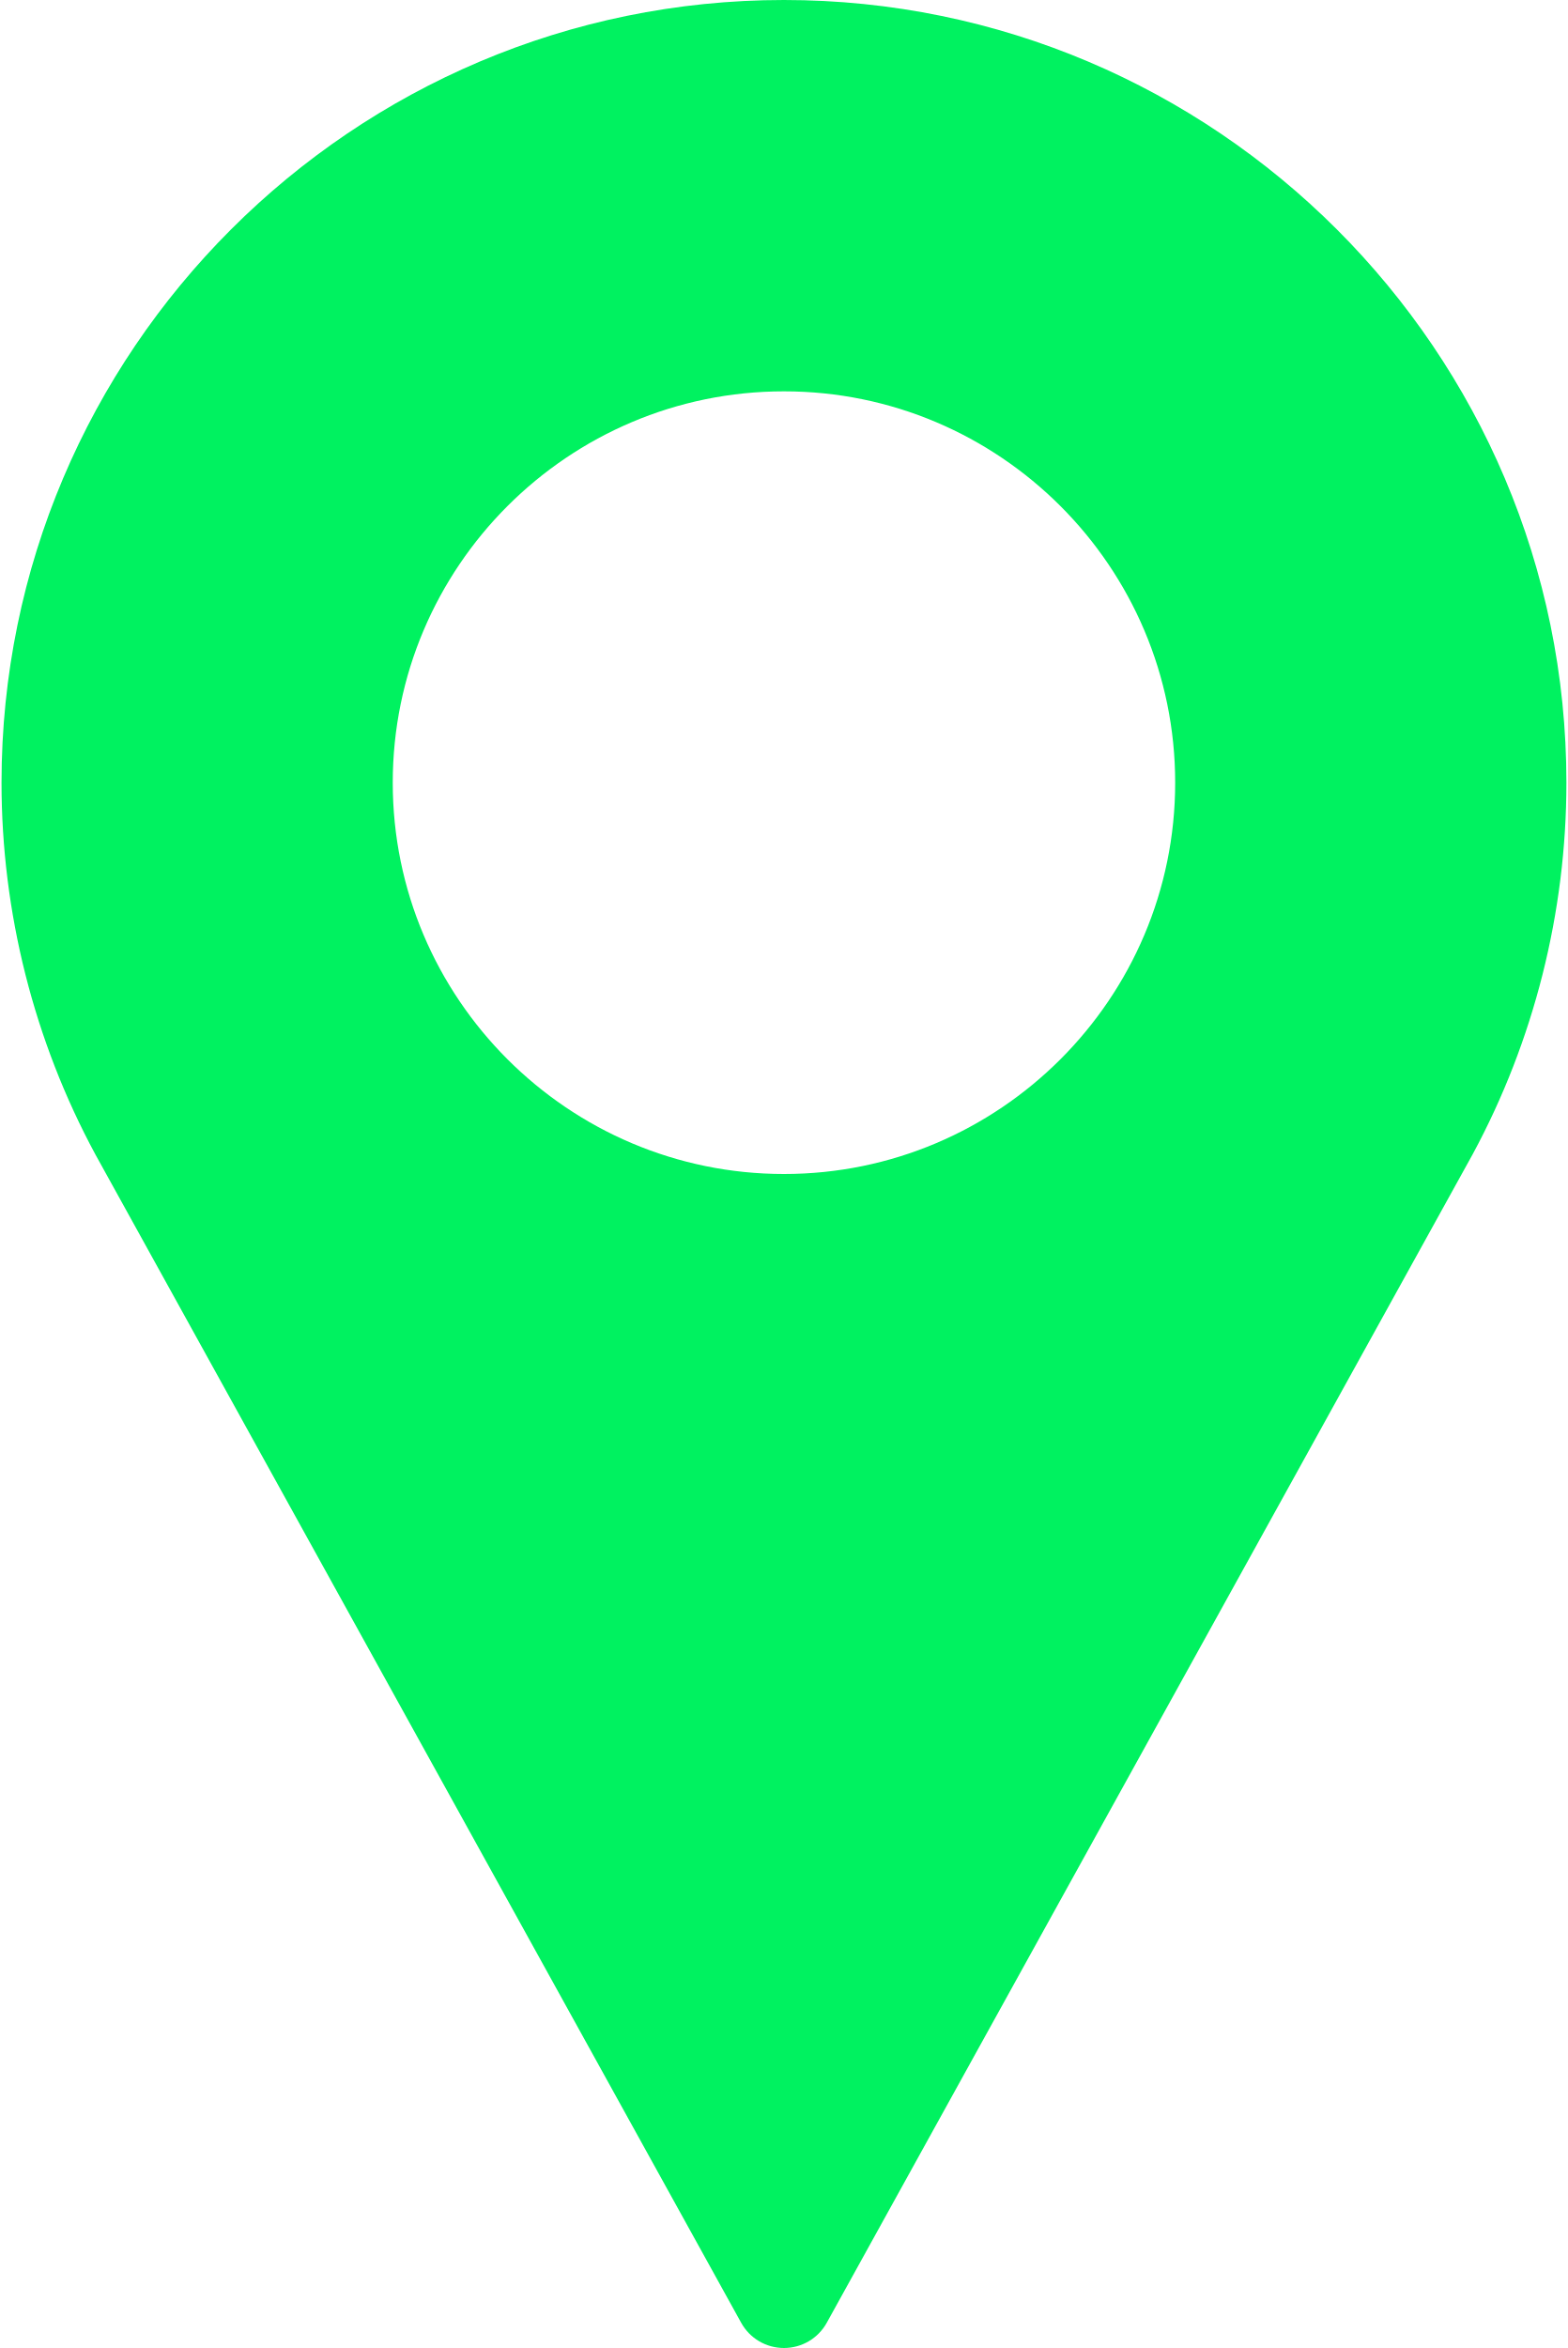
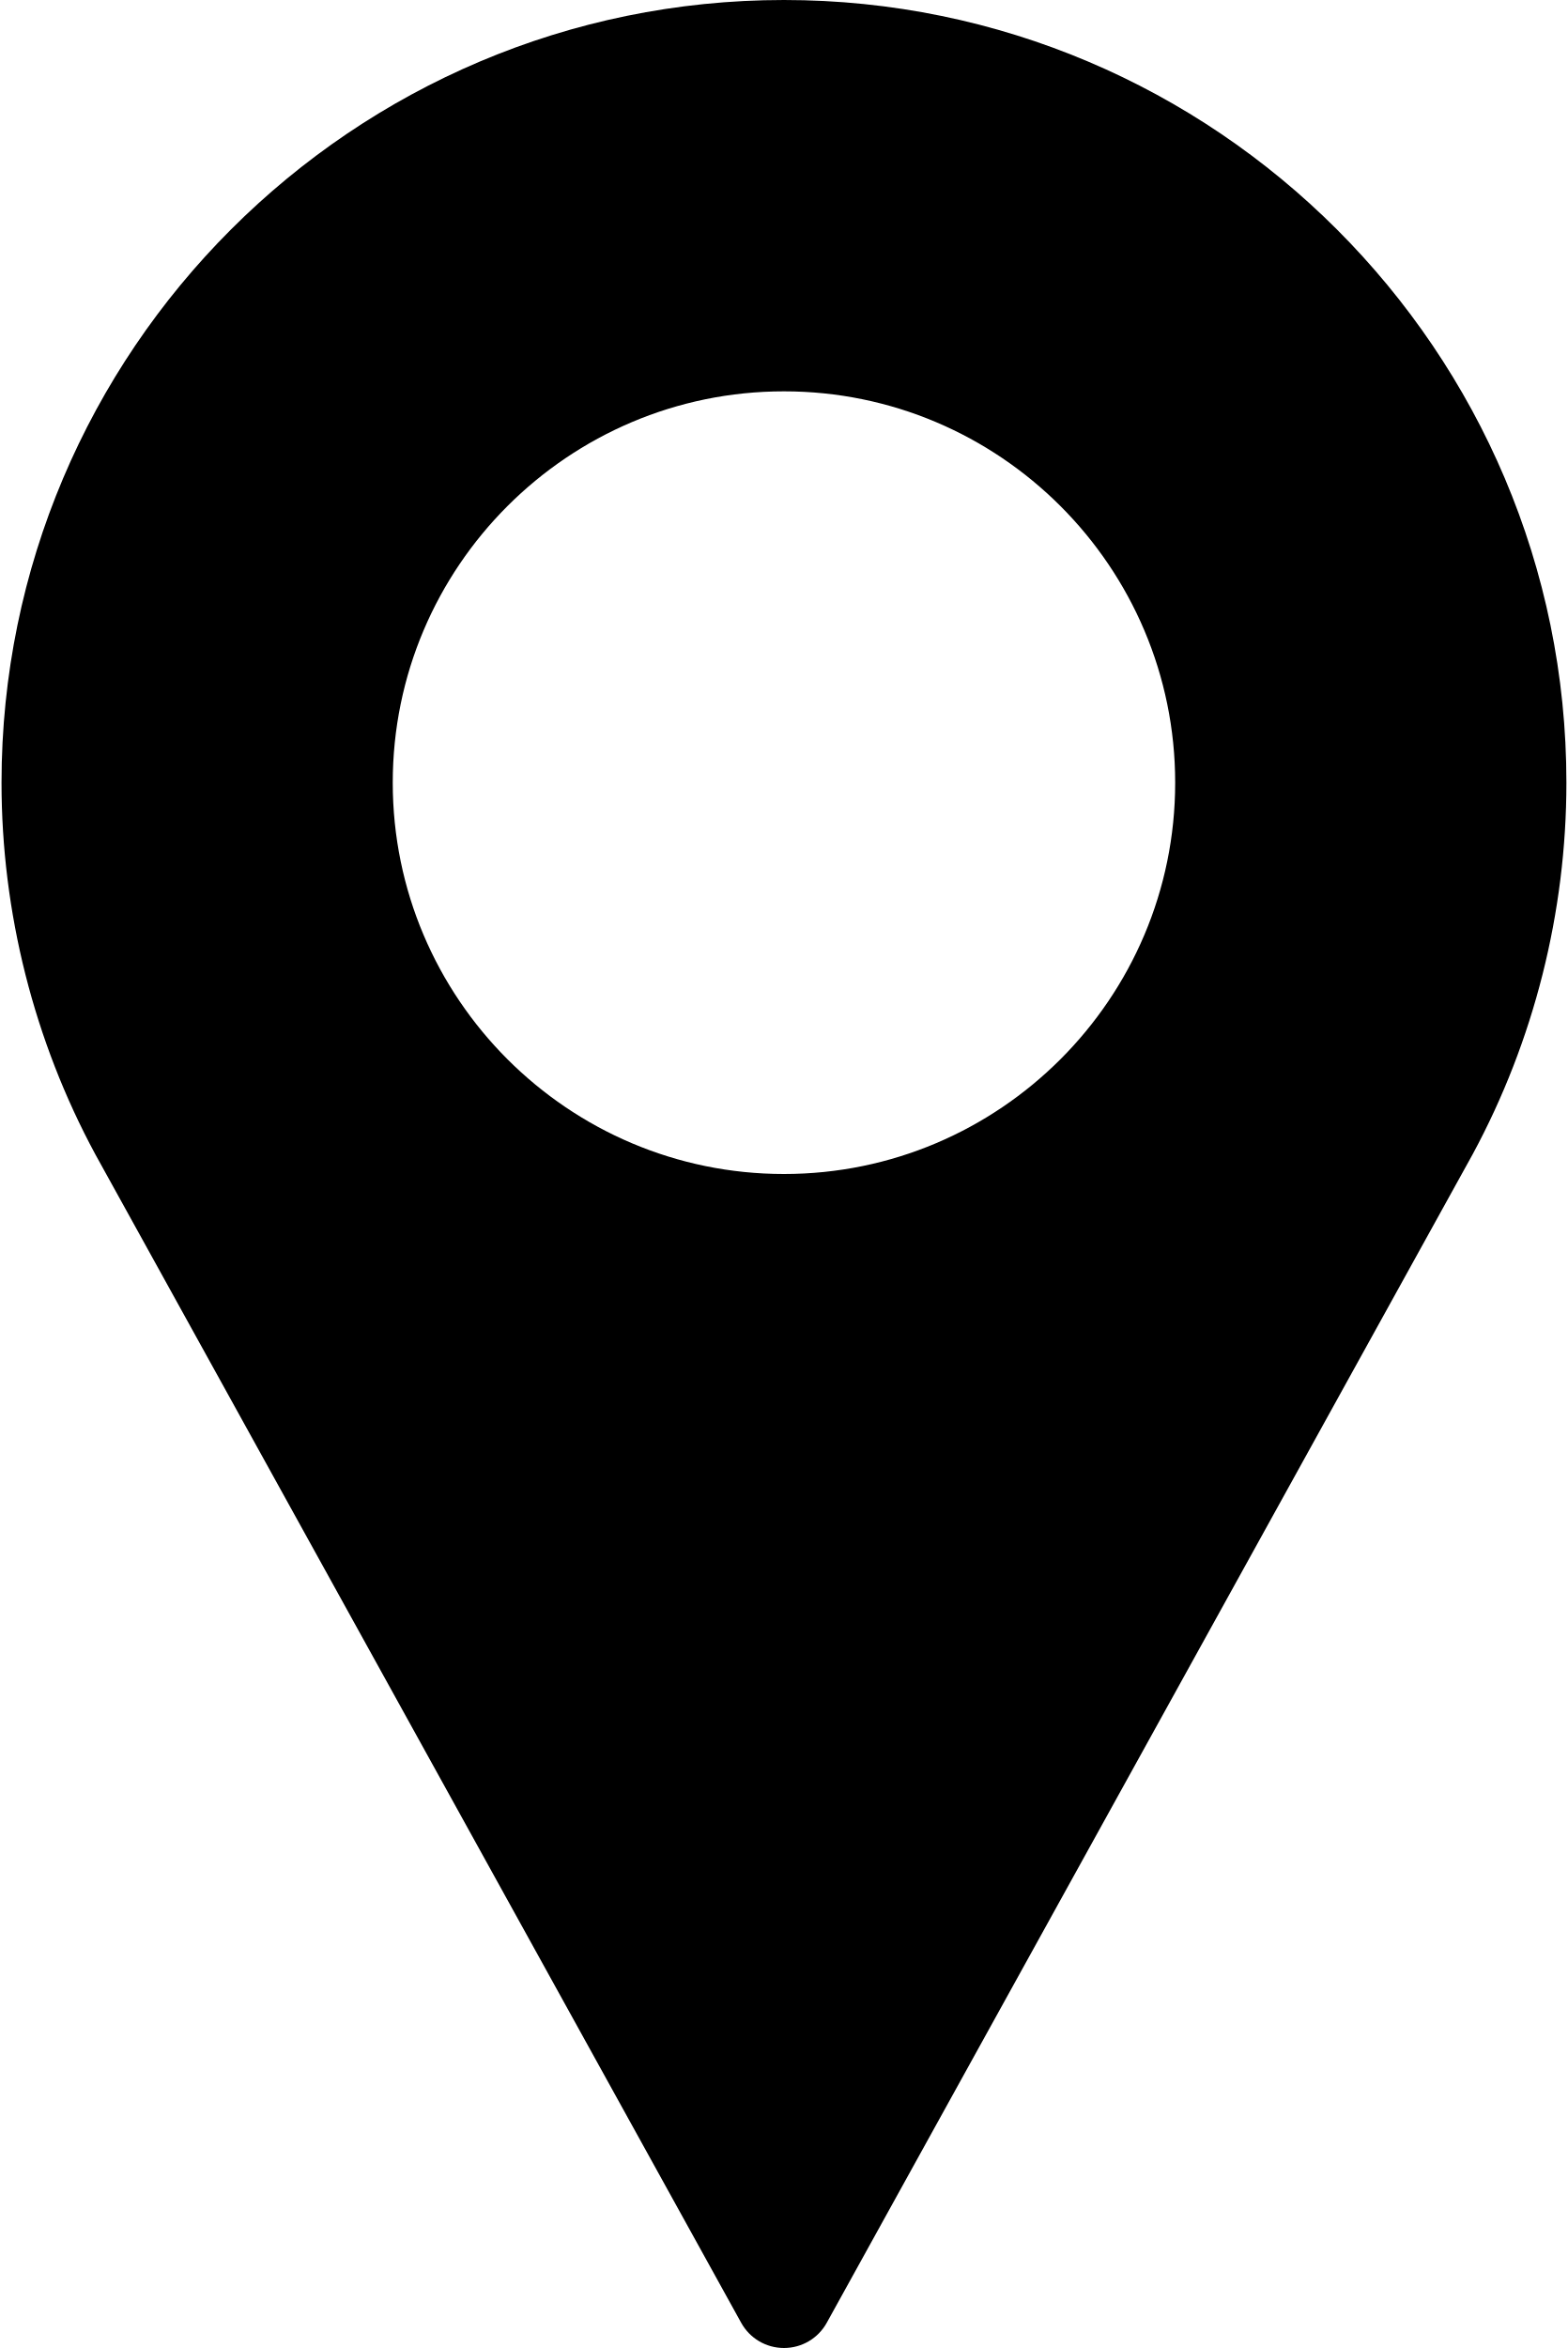
<svg xmlns="http://www.w3.org/2000/svg" width="342" height="512" viewBox="0 0 342 512" fill="none">
-   <path d="M171 0C76.896 0 0.333 76.563 0.333 170.667C0.333 198.917 7.396 226.927 20.823 251.771L161.667 506.5C163.542 509.896 167.115 512 171 512C174.885 512 178.458 509.896 180.333 506.5L321.229 251.687C334.604 226.927 341.667 198.916 341.667 170.666C341.667 76.563 265.104 0 171 0ZM171 256C123.948 256 85.667 217.719 85.667 170.667C85.667 123.615 123.948 85.334 171 85.334C218.052 85.334 256.333 123.615 256.333 170.667C256.333 217.719 218.052 256 171 256Z" fill="#00F260" />
+   <path d="M171 0C76.896 0 0.333 76.563 0.333 170.667C0.333 198.917 7.396 226.927 20.823 251.771L161.667 506.5C163.542 509.896 167.115 512 171 512C174.885 512 178.458 509.896 180.333 506.5L321.229 251.687C334.604 226.927 341.667 198.916 341.667 170.666C341.667 76.563 265.104 0 171 0ZM171 256C123.948 256 85.667 217.719 85.667 170.667C85.667 123.615 123.948 85.334 171 85.334C218.052 85.334 256.333 123.615 256.333 170.667C256.333 217.719 218.052 256 171 256Z" fill="black" />
</svg>
